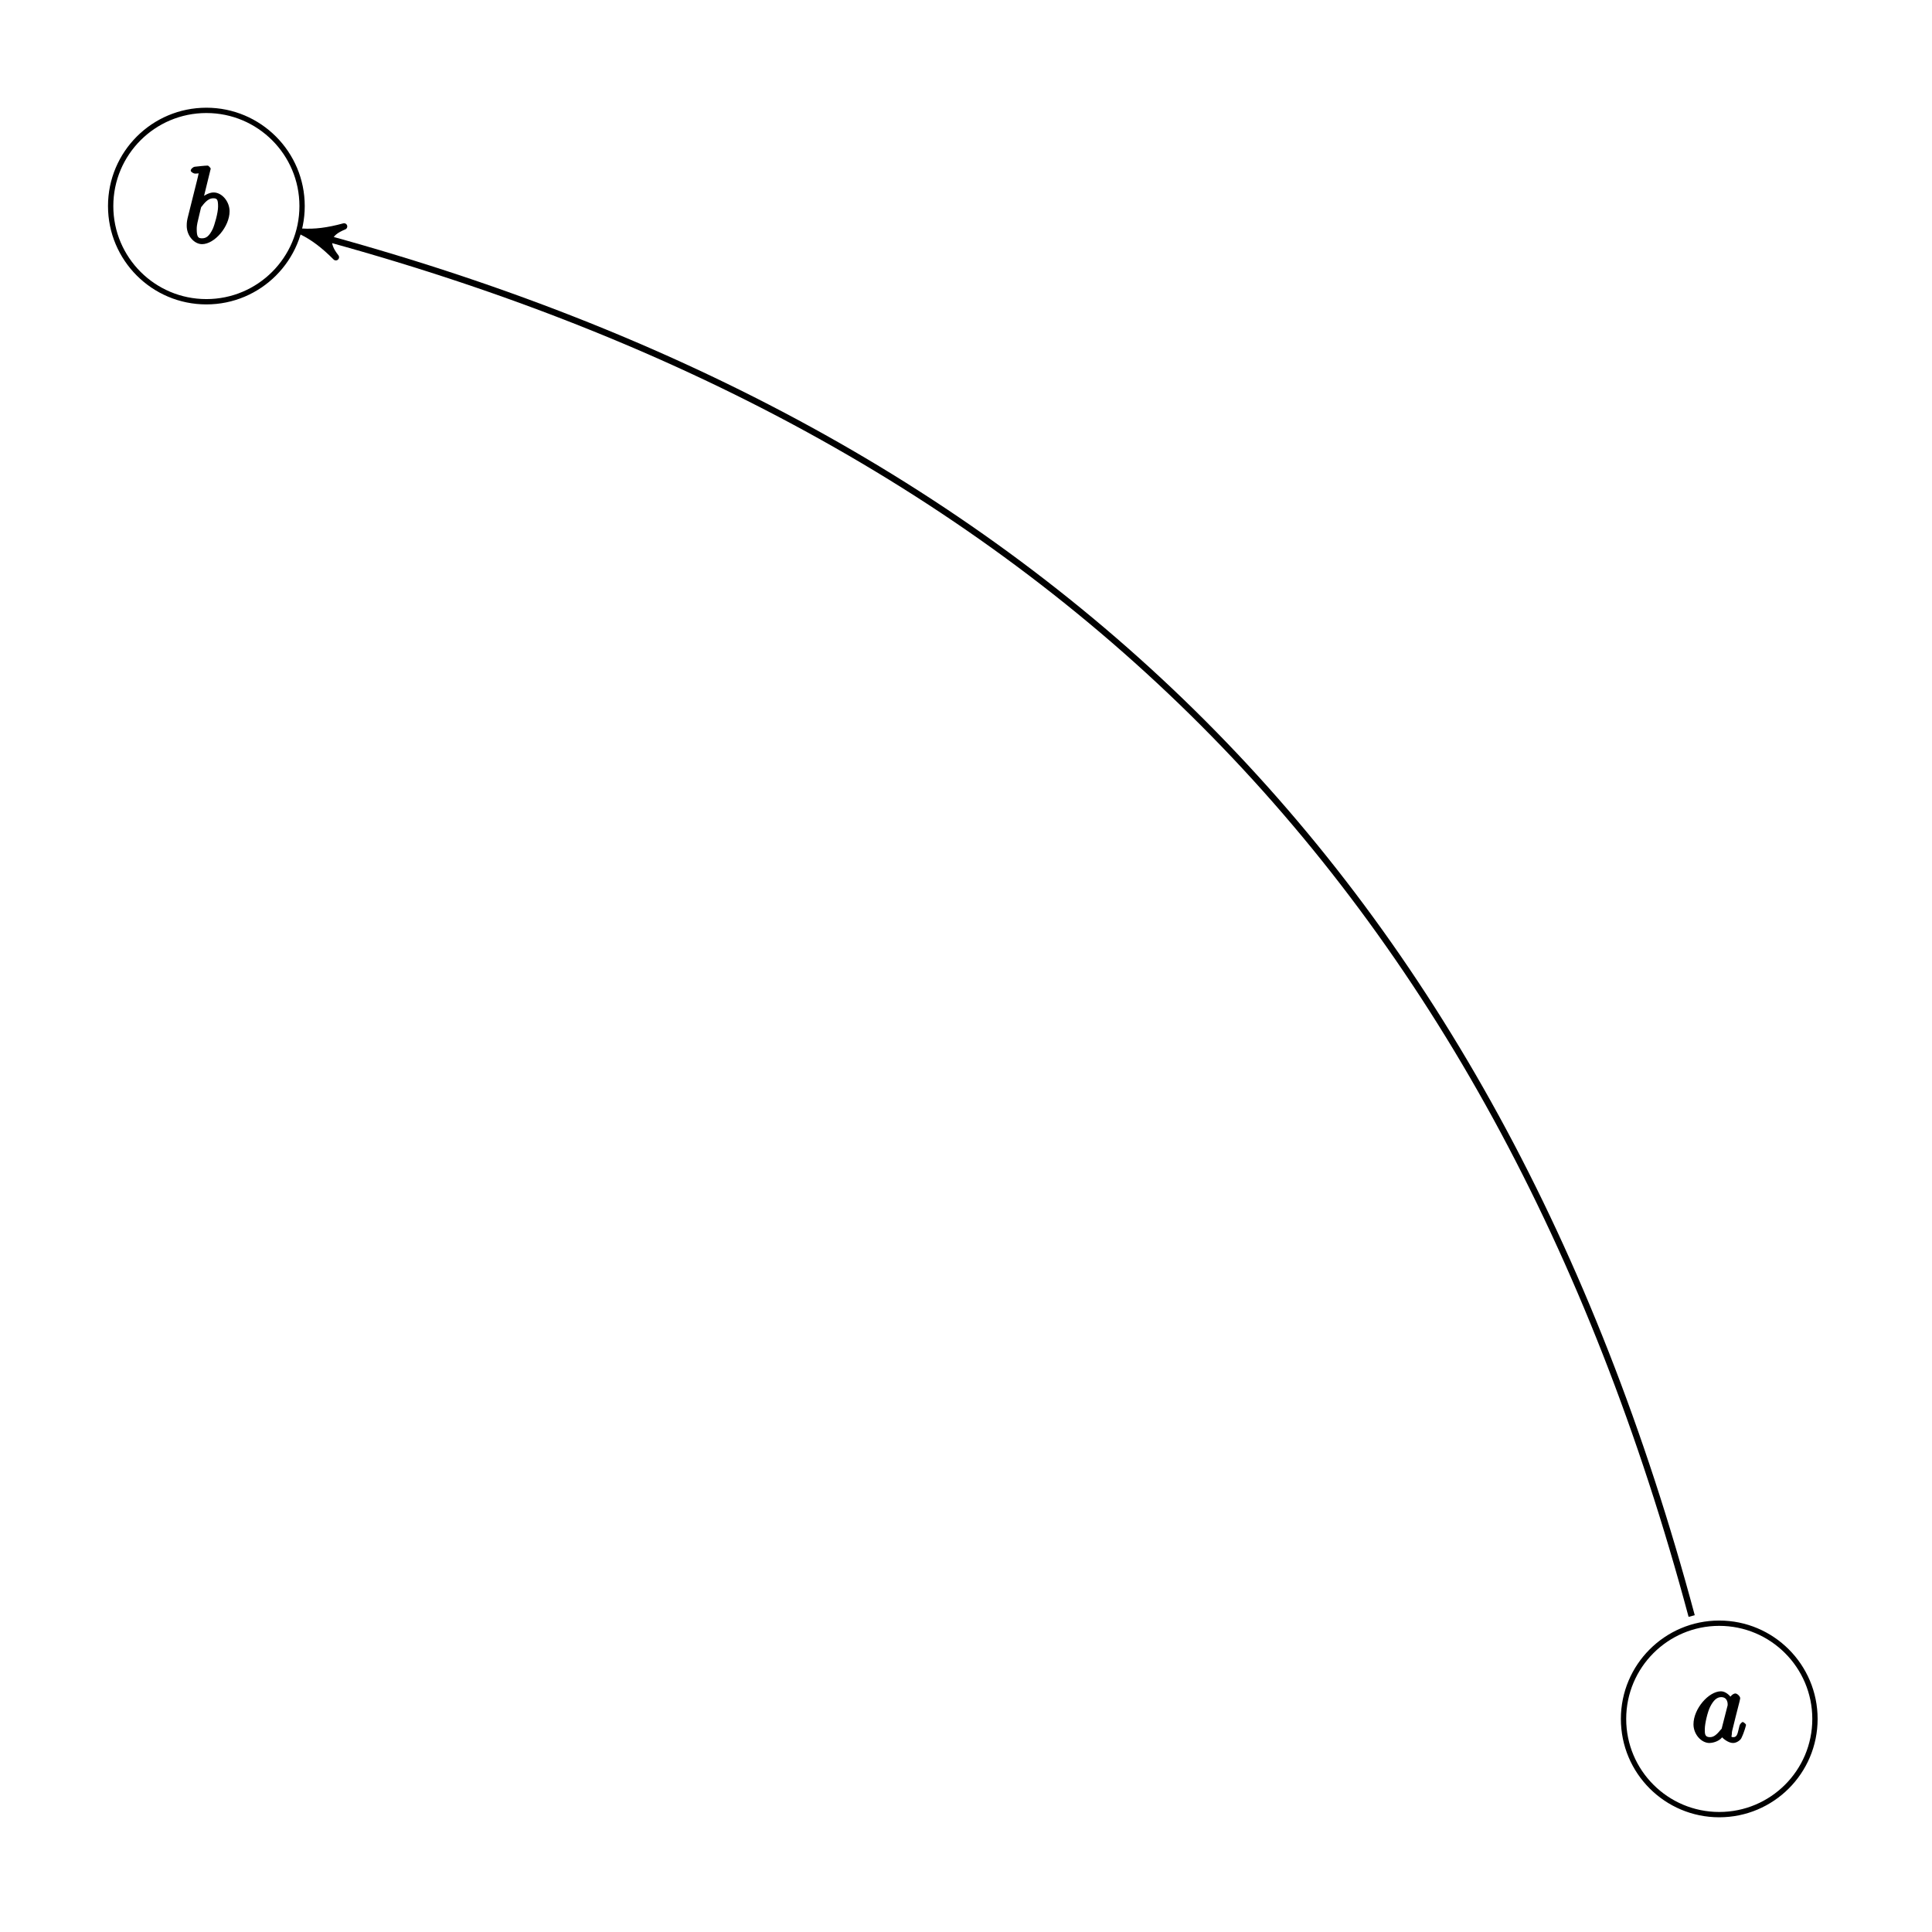
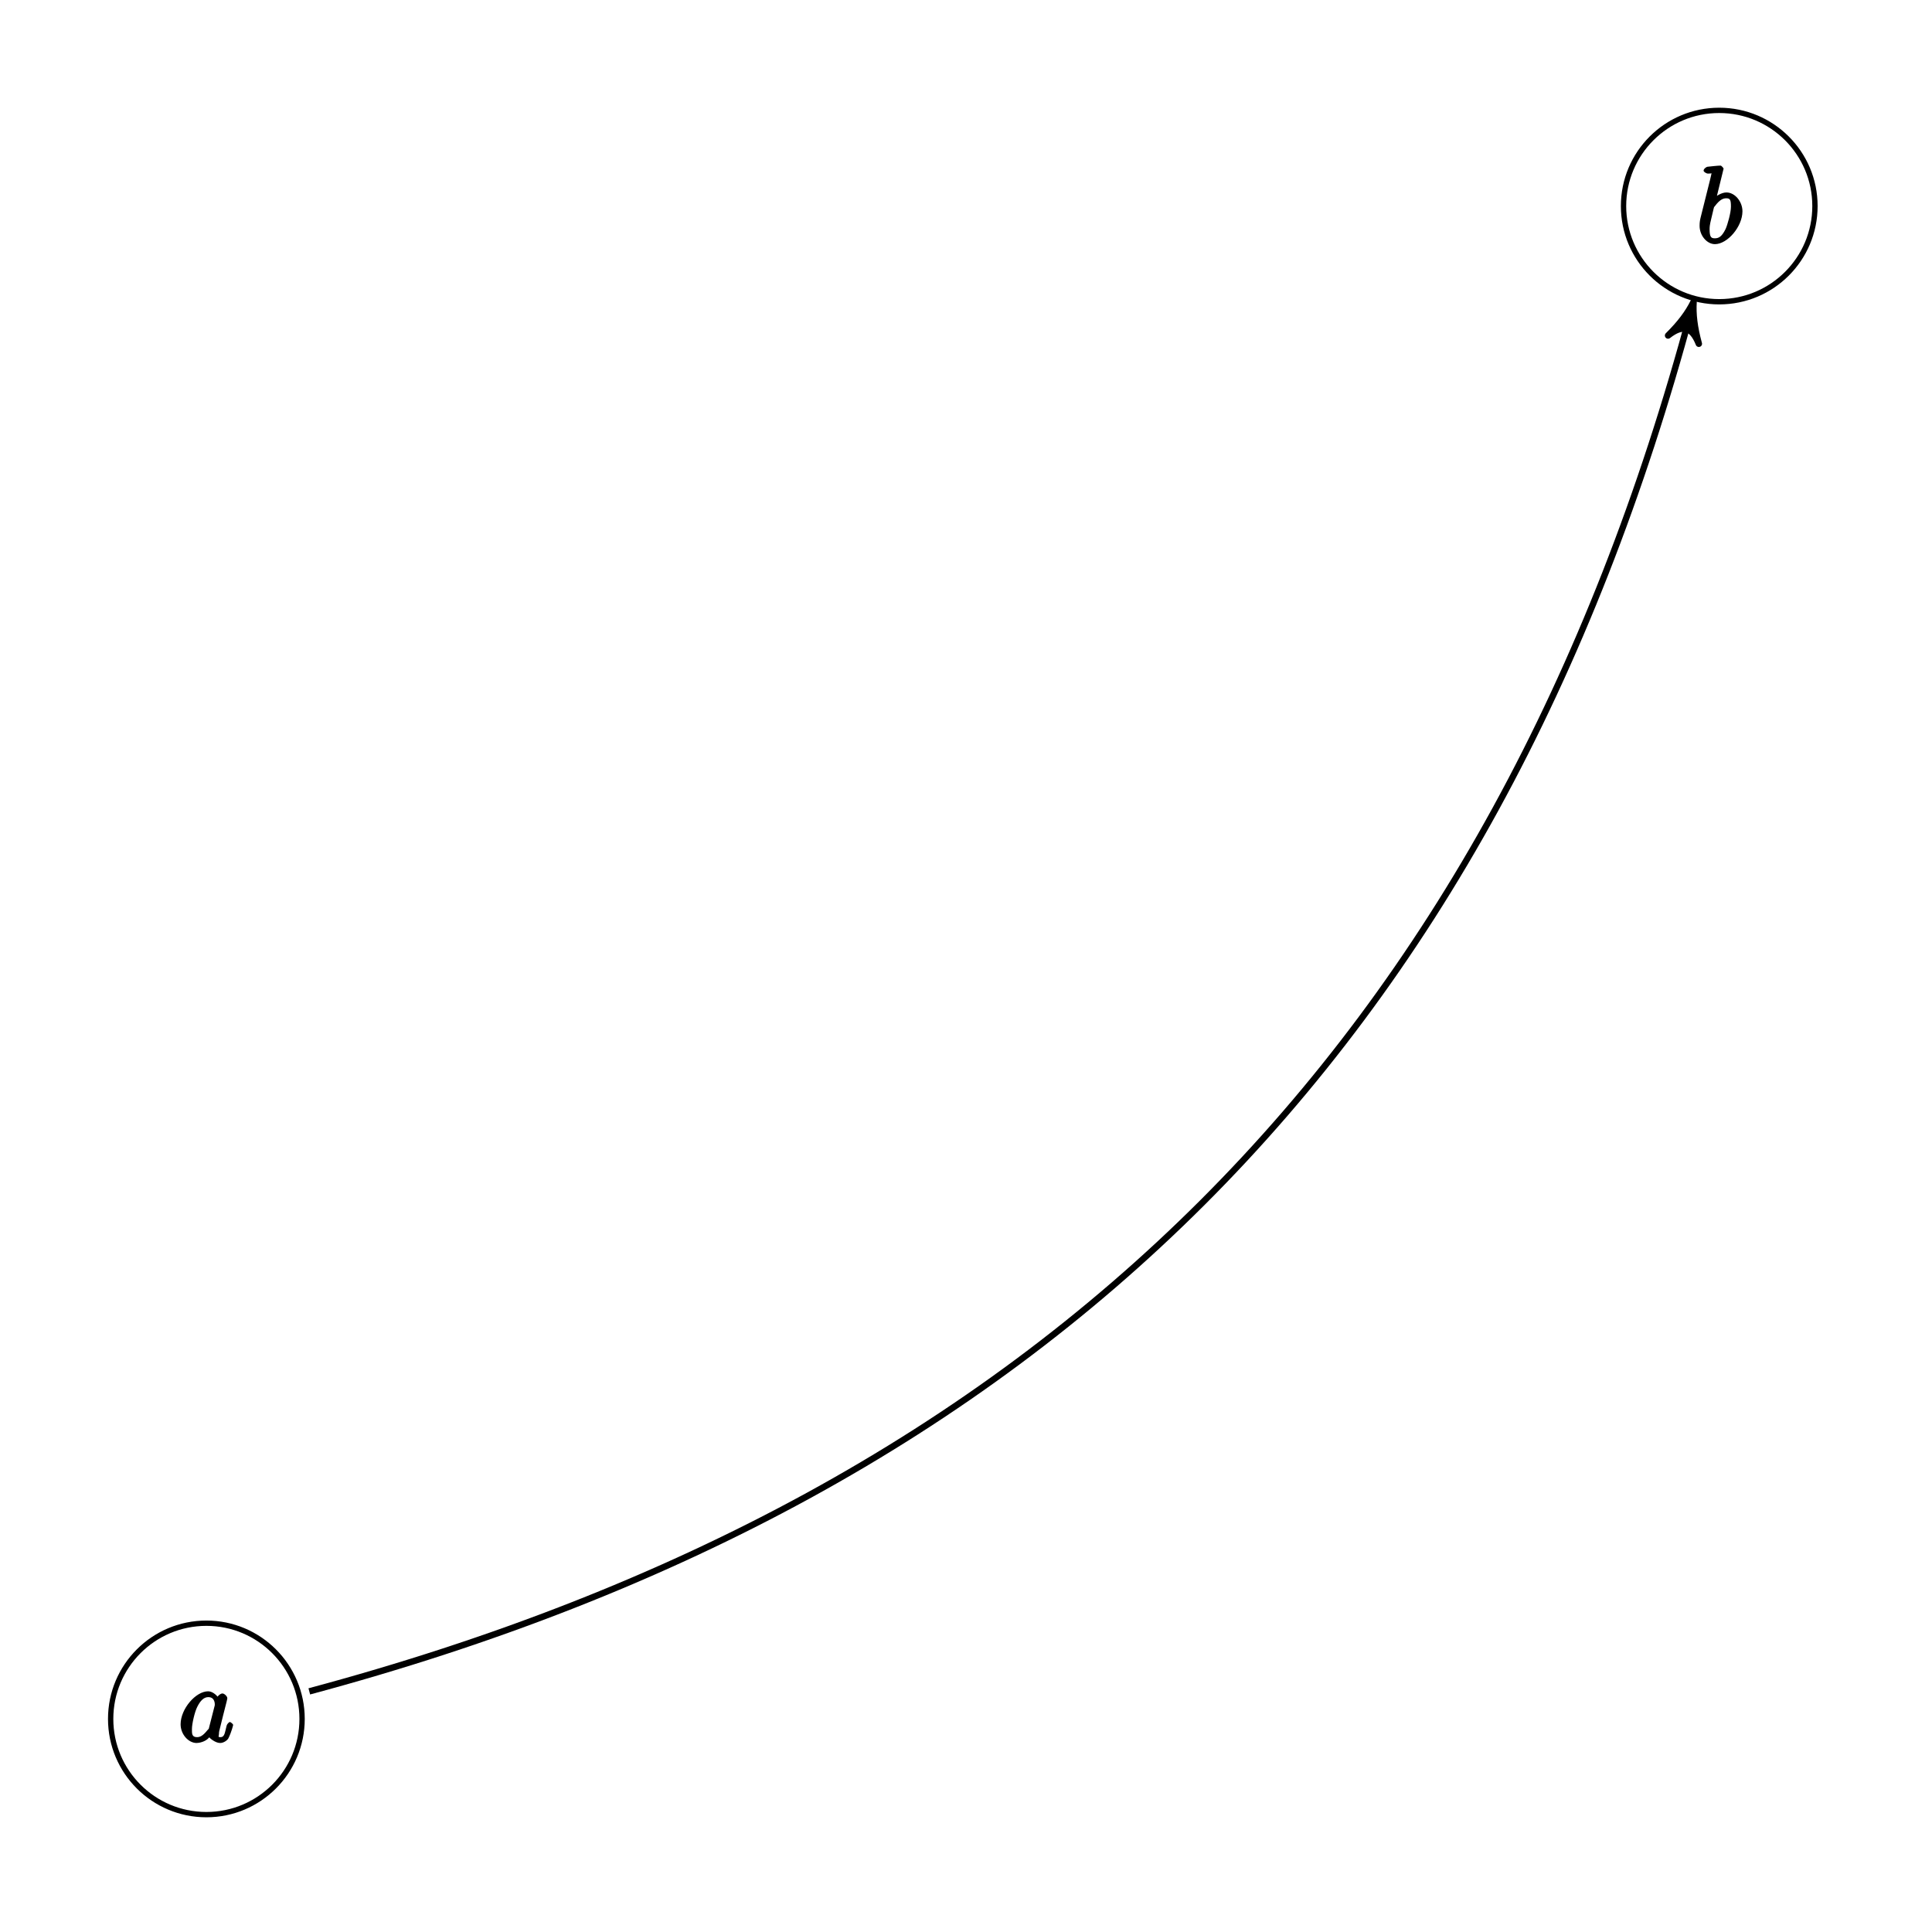
<svg xmlns="http://www.w3.org/2000/svg" xmlns:xlink="http://www.w3.org/1999/xlink" width="181pt" height="181pt" viewBox="0 0 181 181" version="1.1">
  <defs>
    <g>
      <symbol overflow="visible" id="glyph0-0">
        <path style="stroke:none;" d="" />
      </symbol>
      <symbol overflow="visible" id="glyph0-1">
        <path style="stroke:none;" d="M 2.547 -6.969 C 2.547 -6.984 2.375 -7.25 2.25 -7.25 C 2.031 -7.25 1.297 -7.172 1.031 -7.141 C 0.953 -7.141 0.672 -6.953 0.672 -6.781 C 0.672 -6.656 0.938 -6.5 1.094 -6.5 C 1.562 -6.5 1.406 -6.594 1.406 -6.484 C 1.406 -6.422 1.312 -6.094 1.266 -5.875 L 0.453 -2.625 C 0.328 -2.141 0.297 -1.969 0.297 -1.609 C 0.297 -0.672 1 0.109 1.734 0.109 C 2.906 0.109 4.312 -1.531 4.312 -2.969 C 4.312 -3.875 3.609 -4.734 2.812 -4.734 C 2.359 -4.734 1.812 -4.391 1.516 -4.094 L 1.812 -3.969 Z M 1.609 -3.203 C 1.672 -3.422 1.625 -3.328 1.719 -3.438 C 2.203 -4.094 2.531 -4.188 2.797 -4.188 C 3.156 -4.188 3.234 -4.047 3.234 -3.406 C 3.234 -2.828 2.906 -1.688 2.734 -1.312 C 2.406 -0.641 2.125 -0.438 1.734 -0.438 C 1.391 -0.438 1.234 -0.531 1.234 -1.281 C 1.234 -1.469 1.234 -1.656 1.391 -2.281 Z M 1.609 -3.203 " />
      </symbol>
      <symbol overflow="visible" id="glyph0-2">
        <path style="stroke:none;" d="M 3.891 -3.922 C 3.703 -4.297 3.25 -4.734 2.797 -4.734 C 1.641 -4.734 0.219 -3.094 0.219 -1.641 C 0.219 -0.703 0.953 0.109 1.719 0.109 C 1.922 0.109 2.547 0.016 2.906 -0.422 C 2.922 -0.375 3.453 0.109 3.922 0.109 C 4.281 0.109 4.625 -0.172 4.703 -0.344 C 5 -0.953 5.141 -1.562 5.141 -1.578 C 5.141 -1.688 4.875 -1.859 4.844 -1.859 C 4.75 -1.859 4.562 -1.656 4.531 -1.516 C 4.359 -0.875 4.359 -0.438 3.953 -0.438 C 3.672 -0.438 3.812 -0.531 3.812 -0.734 C 3.812 -0.953 3.844 -1.031 3.953 -1.469 C 4.062 -1.891 4.078 -1.984 4.172 -2.359 L 4.531 -3.766 C 4.594 -4.031 4.594 -4.062 4.594 -4.094 C 4.594 -4.266 4.312 -4.531 4.141 -4.531 C 3.891 -4.531 3.562 -4.156 3.531 -3.938 Z M 2.891 -1.359 C 2.844 -1.172 2.891 -1.266 2.734 -1.094 C 2.297 -0.547 2.031 -0.438 1.75 -0.438 C 1.25 -0.438 1.281 -0.812 1.281 -1.203 C 1.281 -1.703 1.547 -2.828 1.781 -3.281 C 2.078 -3.875 2.406 -4.188 2.812 -4.188 C 3.453 -4.188 3.422 -3.531 3.422 -3.469 C 3.422 -3.406 3.406 -3.359 3.391 -3.312 Z M 2.891 -1.359 " />
      </symbol>
    </g>
  </defs>
  <g id="surface1">
-     <path style="fill-rule:nonzero;fill:rgb(100%,100%,100%);fill-opacity:1;stroke-width:4.981;stroke-linecap:butt;stroke-linejoin:miter;stroke:rgb(0%,0%,0%);stroke-opacity:1;stroke-miterlimit:10;" d="M 2423.008 5856.953 C 2423.008 5906.484 2382.852 5946.602 2333.359 5946.602 C 2283.828 5946.602 2243.672 5906.484 2243.672 5856.953 C 2243.672 5807.422 2283.828 5767.305 2333.359 5767.305 C 2382.852 5767.305 2423.008 5807.422 2423.008 5856.953 Z M 2423.008 5856.953 " transform="matrix(0.1,0,0,-0.1,-214,605)" />
+     <path style="fill-rule:nonzero;fill:rgb(100%,100%,100%);fill-opacity:1;stroke-width:4.981;stroke-linecap:butt;stroke-linejoin:miter;stroke:rgb(0%,0%,0%);stroke-opacity:1;stroke-miterlimit:10;" d="M 3840.352 5856.953 C 3840.352 5906.484 3800.195 5946.602 3750.664 5946.602 C 3701.172 5946.602 3661.016 5906.484 3661.016 5856.953 C 3661.016 5807.422 3701.172 5767.305 3750.664 5767.305 C 3800.195 5767.305 3840.352 5807.422 3840.352 5856.953 Z M 3840.352 5856.953 " transform="matrix(0.1,0,0,-0.1,-214,605)" />
    <g style="fill:rgb(0%,0%,0%);fill-opacity:1;">
-       <use xlink:href="#glyph0-1" x="17.196" y="22.764" />
+       <use xlink:href="#glyph0-1" x="158.93" y="22.764" />
    </g>
-     <path style="fill-rule:nonzero;fill:rgb(100%,100%,100%);fill-opacity:1;stroke-width:4.981;stroke-linecap:butt;stroke-linejoin:miter;stroke:rgb(0%,0%,0%);stroke-opacity:1;stroke-miterlimit:10;" d="M 3840.352 4439.609 C 3840.352 4489.141 3800.195 4529.297 3750.664 4529.297 C 3701.172 4529.297 3661.016 4489.141 3661.016 4439.609 C 3661.016 4390.078 3701.172 4349.961 3750.664 4349.961 C 3800.195 4349.961 3840.352 4390.078 3840.352 4439.609 Z M 3840.352 4439.609 " transform="matrix(0.1,0,0,-0.1,-214,605)" />
+     <path style="fill-rule:nonzero;fill:rgb(100%,100%,100%);fill-opacity:1;stroke-width:4.981;stroke-linecap:butt;stroke-linejoin:miter;stroke:rgb(0%,0%,0%);stroke-opacity:1;stroke-miterlimit:10;" d="M 2423.008 4439.609 C 2423.008 4489.141 2382.852 4529.297 2333.359 4529.297 C 2283.828 4529.297 2243.672 4489.141 2243.672 4439.609 C 2243.672 4390.078 2283.828 4349.961 2333.359 4349.961 C 2382.852 4349.961 2423.008 4390.078 2423.008 4439.609 Z M 2423.008 4439.609 " transform="matrix(0.1,0,0,-0.1,-214,605)" />
    <g style="fill:rgb(0%,0%,0%);fill-opacity:1;">
-       <use xlink:href="#glyph0-2" x="158.435" y="163.184" />
+       <use xlink:href="#glyph0-2" x="16.701" y="163.184" />
    </g>
-     <path style="fill:none;stroke-width:5.978;stroke-linecap:butt;stroke-linejoin:miter;stroke:rgb(0%,0%,0%);stroke-opacity:1;stroke-miterlimit:10;" d="M 3724.844 4536.016 C 3540.078 5225.625 3119.375 5646.367 2431.875 5830.547 " transform="matrix(0.1,0,0,-0.1,-214,605)" />
-     <path style=" stroke:none;fill-rule:nonzero;fill:rgb(0%,0%,0%);fill-opacity:1;" d="M 28.301 21.707 C 29.352 22.227 30.34 22.969 31.465 24.098 C 30.398 22.746 30.637 21.859 32.234 21.215 C 30.695 21.637 29.469 21.781 28.301 21.707 " />
-     <path style="fill:none;stroke-width:5.989;stroke-linecap:butt;stroke-linejoin:round;stroke:rgb(0%,0%,0%);stroke-opacity:1;stroke-miterlimit:10;" d="M 2423.008 5832.93 C 2433.516 5827.734 2443.398 5820.312 2454.648 5809.023 C 2443.984 5822.539 2446.367 5831.406 2462.344 5837.852 C 2446.953 5833.633 2434.688 5832.188 2423.008 5832.93 Z M 2423.008 5832.93 " transform="matrix(0.1,0,0,-0.1,-214,605)" />
+     <path style="fill:none;stroke-width:5.978;stroke-linecap:butt;stroke-linejoin:miter;stroke:rgb(0%,0%,0%);stroke-opacity:1;stroke-miterlimit:10;" d="M 2429.766 4465.43 C 3119.375 4650.195 3540.078 5070.938 3724.297 5758.398 " transform="matrix(0.1,0,0,-0.1,-214,605)" />
+     <path style=" stroke:none;fill-rule:nonzero;fill:rgb(0%,0%,0%);fill-opacity:1;" d="M 158.664 28.273 C 158.148 29.32 157.406 30.312 156.273 31.434 C 157.629 30.371 158.516 30.609 159.156 32.207 C 158.738 30.668 158.59 29.441 158.664 28.273 " />
+     <path style="fill:none;stroke-width:5.989;stroke-linecap:butt;stroke-linejoin:round;stroke:rgb(0%,0%,0%);stroke-opacity:1;stroke-miterlimit:10;" d="M 3726.641 5767.266 C 3721.484 5756.797 3714.062 5746.875 3702.734 5735.664 C 3716.289 5746.289 3725.156 5743.906 3731.562 5727.93 C 3727.383 5743.32 3725.898 5755.586 3726.641 5767.266 Z M 3726.641 5767.266 " transform="matrix(0.1,0,0,-0.1,-214,605)" />
  </g>
</svg>
